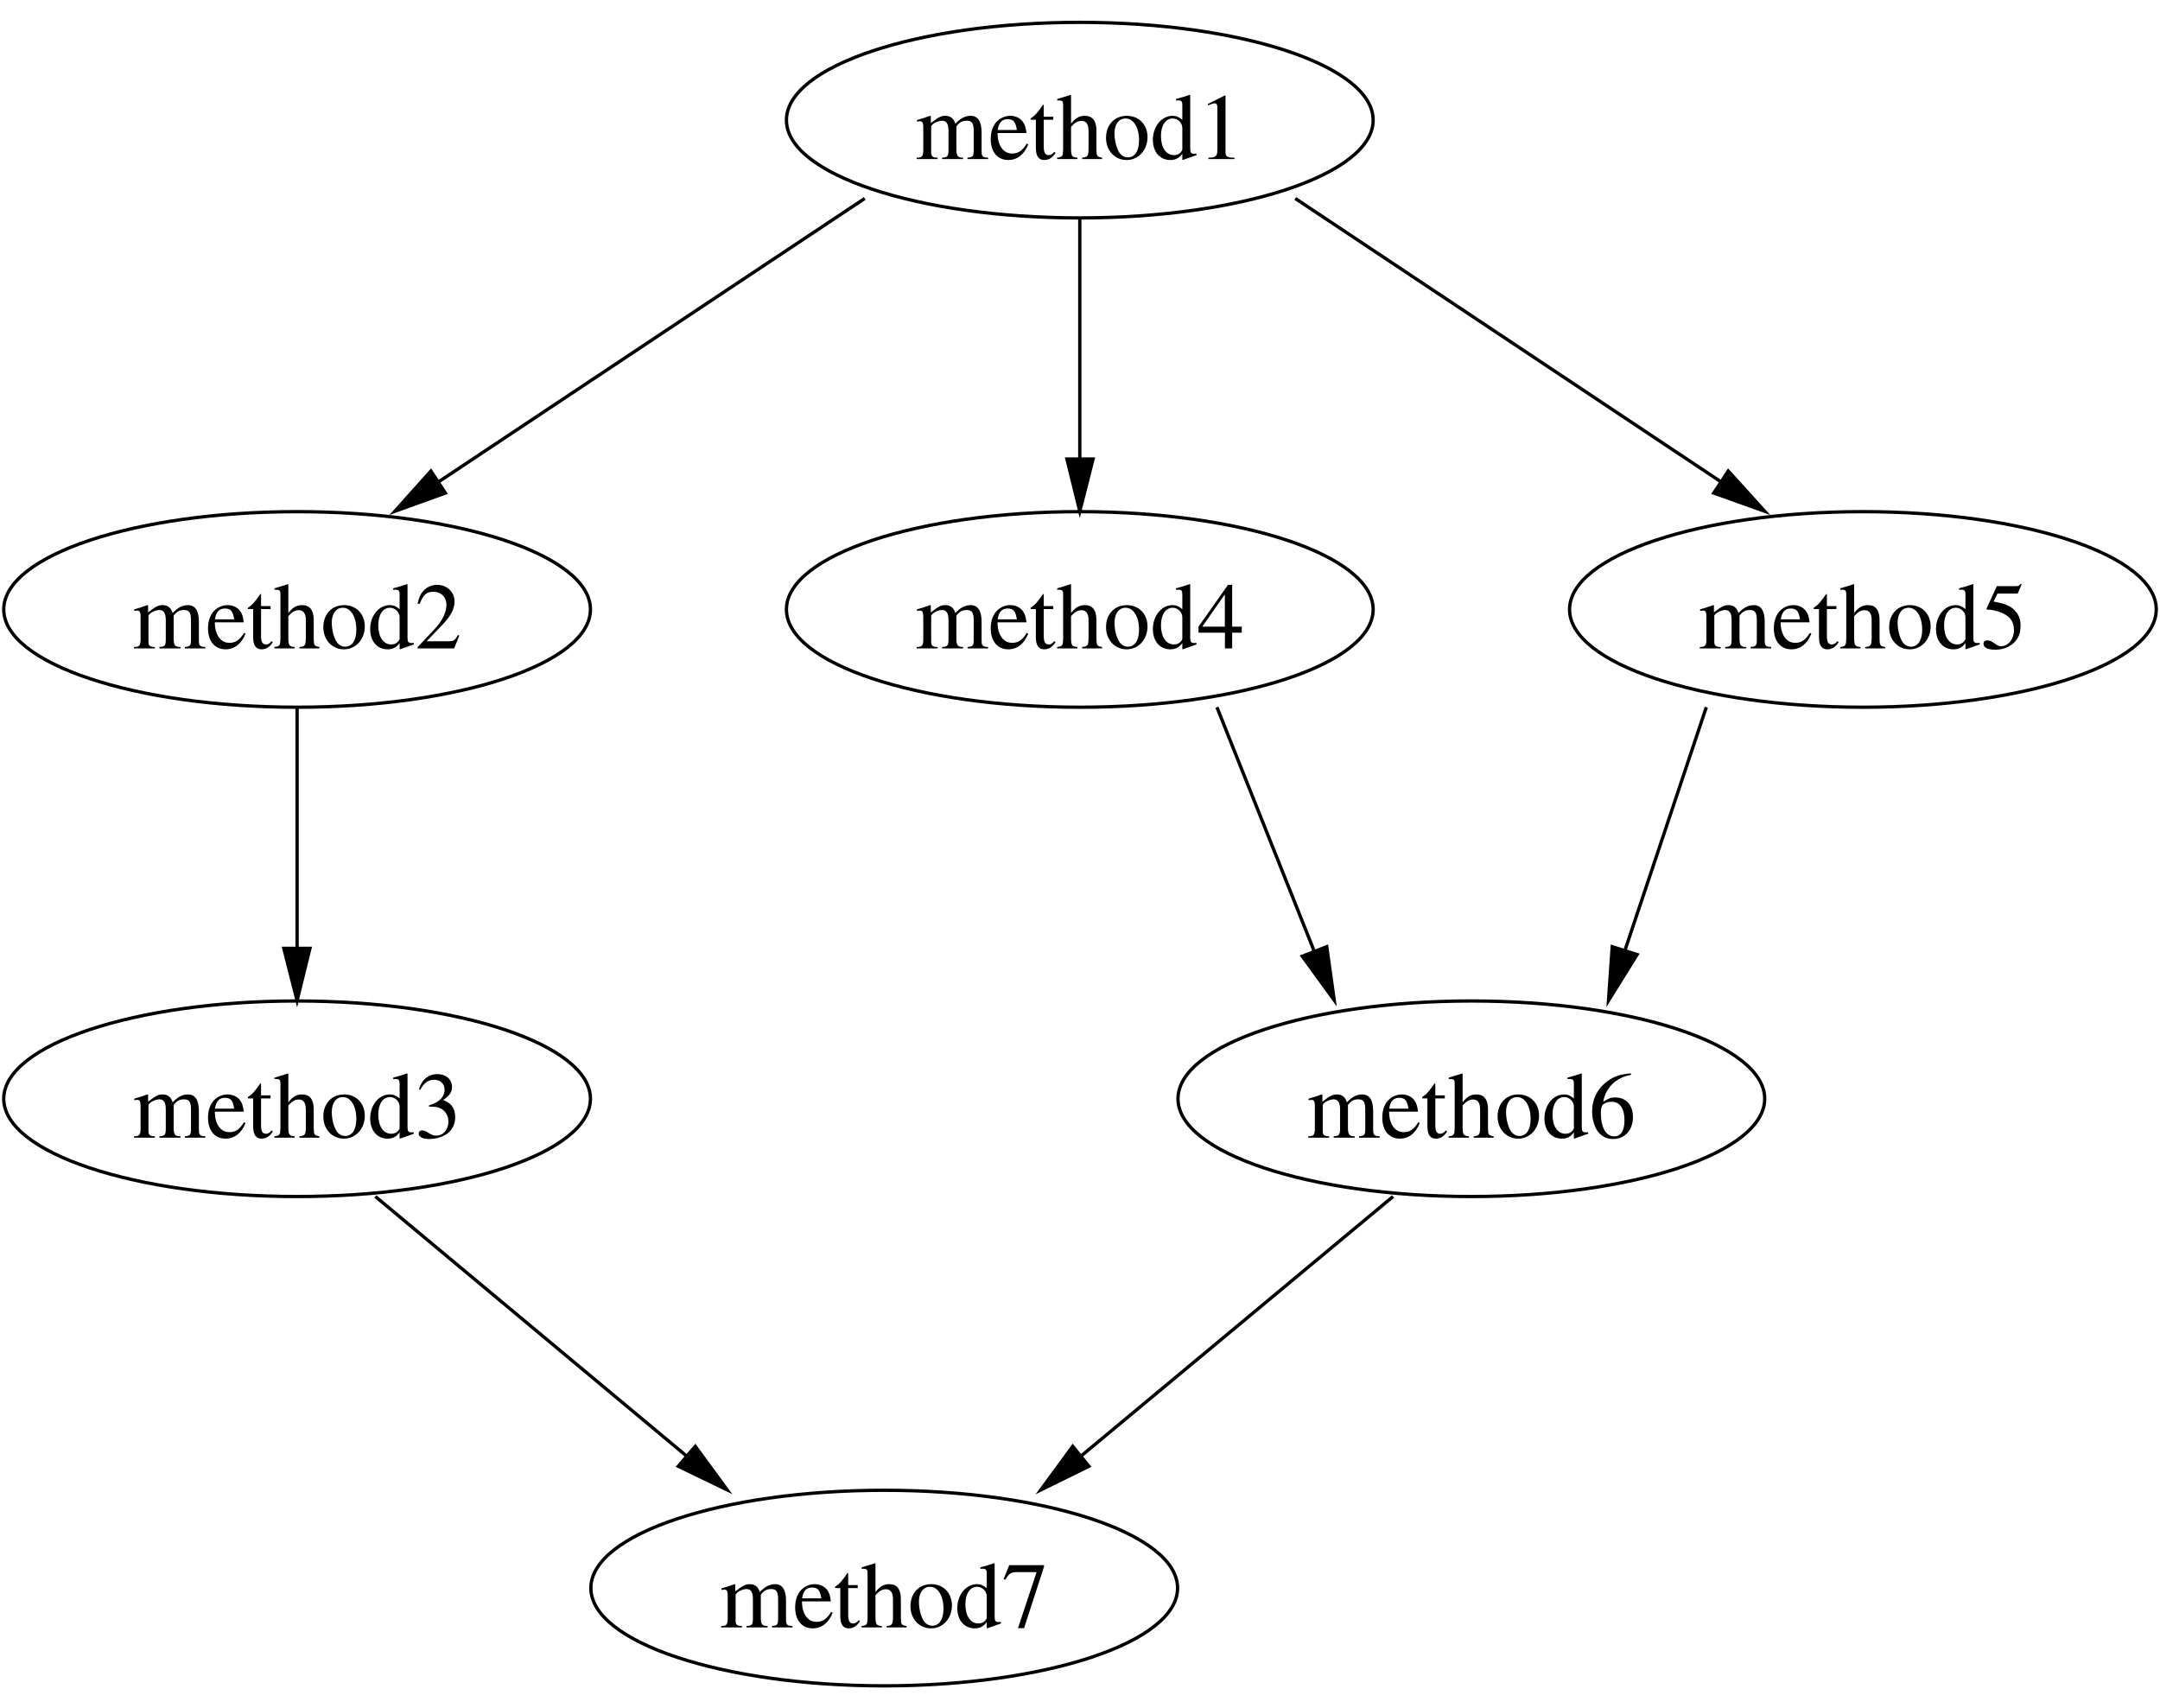
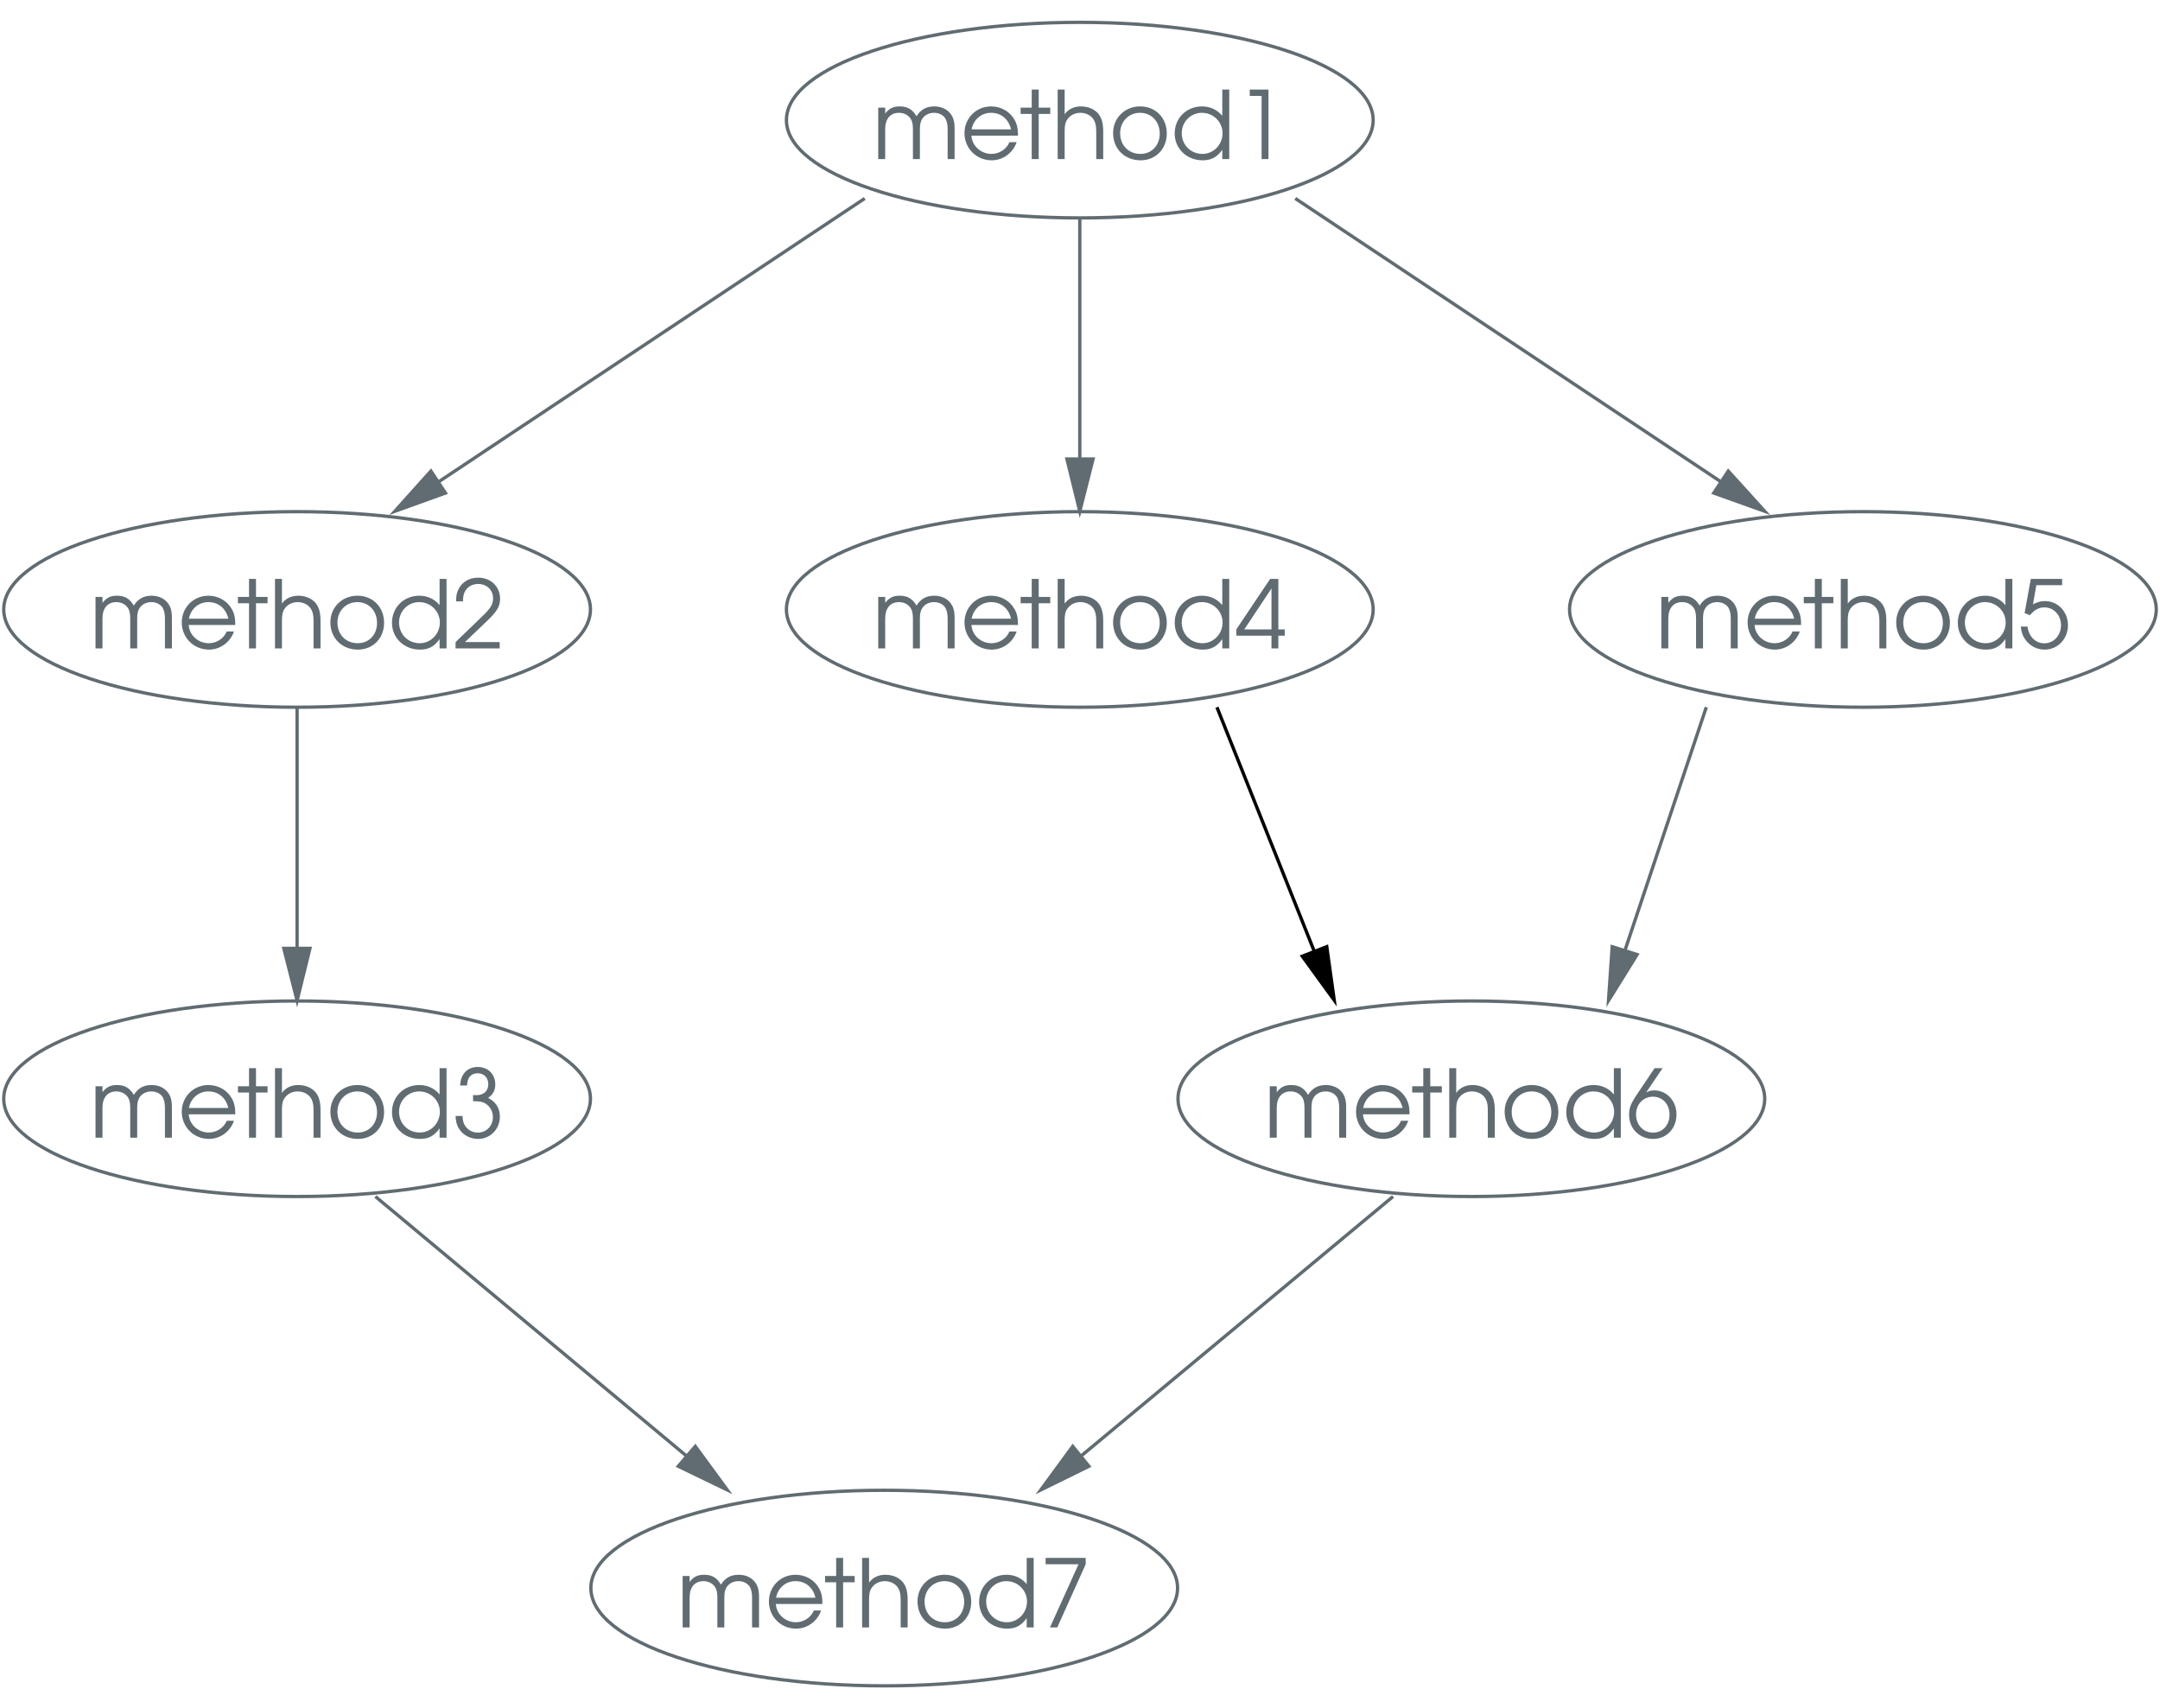
<svg xmlns="http://www.w3.org/2000/svg" width="4.3in" height="3.4in" viewBox="8023 7550 5213 4032">
  <g style="stroke-width:.025in; fill:none">
-     <ellipse transform="translate(8740,8976) rotate(-0)" rx="708" ry="236" style="stroke:#000000;stroke-width:8;" />
-     <ellipse transform="translate(8740,10157) rotate(-0)" rx="708" ry="236" style="stroke:#000000;stroke-width:8;" />
-     <ellipse transform="translate(10629,8976) rotate(-0)" rx="708" ry="236" style="stroke:#000000;stroke-width:8;" />
-     <ellipse transform="translate(12519,8976) rotate(-0)" rx="708" ry="236" style="stroke:#000000;stroke-width:8;" />
-     <ellipse transform="translate(11574,10157) rotate(-0)" rx="708" ry="236" style="stroke:#000000;stroke-width:8;" />
-     <ellipse transform="translate(10157,11338) rotate(-0)" rx="708" ry="236" style="stroke:#000000;stroke-width:8;" />
-     <ellipse transform="translate(10629,7795) rotate(-0)" rx="708" ry="236" style="stroke:#000000;stroke-width:8;" />
-     <polyline points="10110,7984 9080,8669 " style="stroke:#000000;stroke-width:8; stroke-linejoin:miter; stroke-linecap:butt; " />
-     <polygon points="9063 8642 8976 8739 9098 8695 9063 8642  " style="stroke:#000000;stroke-width:8;stroke-miterlimit:8; fill:#000000;" />
-     <polyline points="11149,7984 12178,8669 " style="stroke:#000000;stroke-width:8; stroke-linejoin:miter; stroke-linecap:butt; " />
-     <polygon points="12159 8695 12282 8739 12194 8642 12159 8695  " style="stroke:#000000;stroke-width:8;stroke-miterlimit:8; fill:#000000;" />
-     <polyline points="8740,9212 8740,9795 " style="stroke:#000000;stroke-width:8; stroke-linejoin:miter; stroke-linecap:butt; " />
-     <polygon points="8708 9794 8740 9920 8771 9794 8708 9794  " style="stroke:#000000;stroke-width:8;stroke-miterlimit:8; fill:#000000;" />
+     <ellipse transform="translate(10157,11338) rotate(-0)" rx="708" ry="236" style="stroke:#606c71;stroke-width:8;" />
+     <ellipse transform="translate(11574,10157) rotate(-0)" rx="708" ry="236" style="stroke:#606c71;stroke-width:8;" />
+     <ellipse transform="translate(12519,8976) rotate(-0)" rx="708" ry="236" style="stroke:#606c71;stroke-width:8;" />
+     <ellipse transform="translate(10629,7795) rotate(-0)" rx="708" ry="236" style="stroke:#606c71;stroke-width:8;" />
+     <ellipse transform="translate(10629,8976) rotate(-0)" rx="708" ry="236" style="stroke:#606c71;stroke-width:8;" />
+     <ellipse transform="translate(8740,8976) rotate(-0)" rx="708" ry="236" style="stroke:#606c71;stroke-width:8;" />
+     <ellipse transform="translate(8740,10157) rotate(-0)" rx="708" ry="236" style="stroke:#606c71;stroke-width:8;" />
    <polyline points="10960,9212 11196,9804 " style="stroke:#000000;stroke-width:8; stroke-linejoin:miter; stroke-linecap:butt; " />
    <polygon points="11166 9813 11243 9919 11225 9790 11166 9813  " style="stroke:#000000;stroke-width:8;stroke-miterlimit:8; fill:#000000;" />
-     <polyline points="12141,9212 11944,9801 " style="stroke:#000000;stroke-width:8; stroke-linejoin:miter; stroke-linecap:butt; " />
-     <polygon points="11914 9790 11905 9920 11974 9809 11914 9790  " style="stroke:#000000;stroke-width:8;stroke-miterlimit:8; fill:#000000;" />
-     <polyline points="8929,10393 9682,11021 " style="stroke:#000000;stroke-width:8; stroke-linejoin:miter; stroke-linecap:butt; " />
-     <polygon points="9660 11044 9778 11101 9701 10996 9660 11044  " style="stroke:#000000;stroke-width:8;stroke-miterlimit:8; fill:#000000;" />
-     <polyline points="11385,10393 10630,11021 " style="stroke:#000000;stroke-width:8; stroke-linejoin:miter; stroke-linecap:butt; " />
-     <polygon points="10612 10996 10535 11101 10651 11044 10612 10996  " style="stroke:#000000;stroke-width:8;stroke-miterlimit:8; fill:#000000;" />
-     <polyline points="10629,8031 10629,8614 " style="stroke:#000000;stroke-width:8; stroke-linejoin:miter; stroke-linecap:butt; " />
-     <polygon points="10598 8613 10629 8739 10661 8613 10598 8613  " style="stroke:#000000;stroke-width:8;stroke-miterlimit:8; fill:#000000;" />
-     <text xml:space="preserve" x="10629" y="7889" fill="#000000" font-family="Times" font-style="normal" font-weight="normal" font-size="227" text-anchor="middle">method1</text>
-     <text xml:space="preserve" x="8740" y="9070" fill="#000000" font-family="Times" font-style="normal" font-weight="normal" font-size="227" text-anchor="middle">method2</text>
-     <text xml:space="preserve" x="8740" y="10251" fill="#000000" font-family="Times" font-style="normal" font-weight="normal" font-size="227" text-anchor="middle">method3</text>
-     <text xml:space="preserve" x="10629" y="9070" fill="#000000" font-family="Times" font-style="normal" font-weight="normal" font-size="227" text-anchor="middle">method4</text>
-     <text xml:space="preserve" x="12519" y="9070" fill="#000000" font-family="Times" font-style="normal" font-weight="normal" font-size="227" text-anchor="middle">method5</text>
-     <text xml:space="preserve" x="11574" y="10251" fill="#000000" font-family="Times" font-style="normal" font-weight="normal" font-size="227" text-anchor="middle">method6</text>
-     <text xml:space="preserve" x="10157" y="11433" fill="#000000" font-family="Times" font-style="normal" font-weight="normal" font-size="227" text-anchor="middle">method7</text>
+     <polyline points="12141,9212 11944,9801 " style="stroke:#606c71;stroke-width:8; stroke-linejoin:miter; stroke-linecap:butt; " />
+     <polygon points="11914 9790 11905 9920 11974 9809 11914 9790  " style="stroke:#606c71;stroke-width:8;stroke-miterlimit:8; fill:#606c71;" />
+     <polyline points="11149,7984 12178,8669 " style="stroke:#606c71;stroke-width:8; stroke-linejoin:miter; stroke-linecap:butt; " />
+     <polygon points="12159 8695 12282 8739 12194 8642 12159 8695  " style="stroke:#606c71;stroke-width:8;stroke-miterlimit:8; fill:#606c71;" />
+     <polyline points="10629,8031 10629,8614 " style="stroke:#606c71;stroke-width:8; stroke-linejoin:miter; stroke-linecap:butt; " />
+     <polygon points="10598 8613 10629 8739 10661 8613 10598 8613  " style="stroke:#606c71;stroke-width:8;stroke-miterlimit:8; fill:#606c71;" />
+     <polyline points="10110,7984 9080,8669 " style="stroke:#606c71;stroke-width:8; stroke-linejoin:miter; stroke-linecap:butt; " />
+     <polygon points="9063 8642 8976 8739 9098 8695 9063 8642  " style="stroke:#606c71;stroke-width:8;stroke-miterlimit:8; fill:#606c71;" />
+     <polyline points="8740,9212 8740,9795 " style="stroke:#606c71;stroke-width:8; stroke-linejoin:miter; stroke-linecap:butt; " />
+     <polygon points="8708 9794 8740 9920 8771 9794 8708 9794  " style="stroke:#606c71;stroke-width:8;stroke-miterlimit:8; fill:#606c71;" />
+     <polyline points="11385,10393 10630,11021 " style="stroke:#606c71;stroke-width:8; stroke-linejoin:miter; stroke-linecap:butt; " />
+     <polygon points="10612 10996 10535 11101 10651 11044 10612 10996  " style="stroke:#606c71;stroke-width:8;stroke-miterlimit:8; fill:#606c71;" />
+     <polyline points="8929,10393 9682,11021 " style="stroke:#606c71;stroke-width:8; stroke-linejoin:miter; stroke-linecap:butt; " />
+     <polygon points="9660 11044 9778 11101 9701 10996 9660 11044  " style="stroke:#606c71;stroke-width:8;stroke-miterlimit:8; fill:#606c71;" />
+     <text xml:space="preserve" x="10157" y="11433" fill="#606c71" font-family="AvantGarde" font-style="normal" font-weight="normal" font-size="227" text-anchor="middle">method7</text>
+     <text xml:space="preserve" x="11574" y="10251" fill="#606c71" font-family="AvantGarde" font-style="normal" font-weight="normal" font-size="227" text-anchor="middle">method6</text>
+     <text xml:space="preserve" x="12519" y="9070" fill="#606c71" font-family="AvantGarde" font-style="normal" font-weight="normal" font-size="227" text-anchor="middle">method5</text>
+     <text xml:space="preserve" x="10629" y="7889" fill="#606c71" font-family="AvantGarde" font-style="normal" font-weight="normal" font-size="227" text-anchor="middle">method1</text>
+     <text xml:space="preserve" x="10629" y="9070" fill="#606c71" font-family="AvantGarde" font-style="normal" font-weight="normal" font-size="227" text-anchor="middle">method4</text>
+     <text xml:space="preserve" x="8740" y="9070" fill="#606c71" font-family="AvantGarde" font-style="normal" font-weight="normal" font-size="227" text-anchor="middle">method2</text>
+     <text xml:space="preserve" x="8740" y="10251" fill="#606c71" font-family="AvantGarde" font-style="normal" font-weight="normal" font-size="227" text-anchor="middle">method3</text>
  </g>
</svg>
